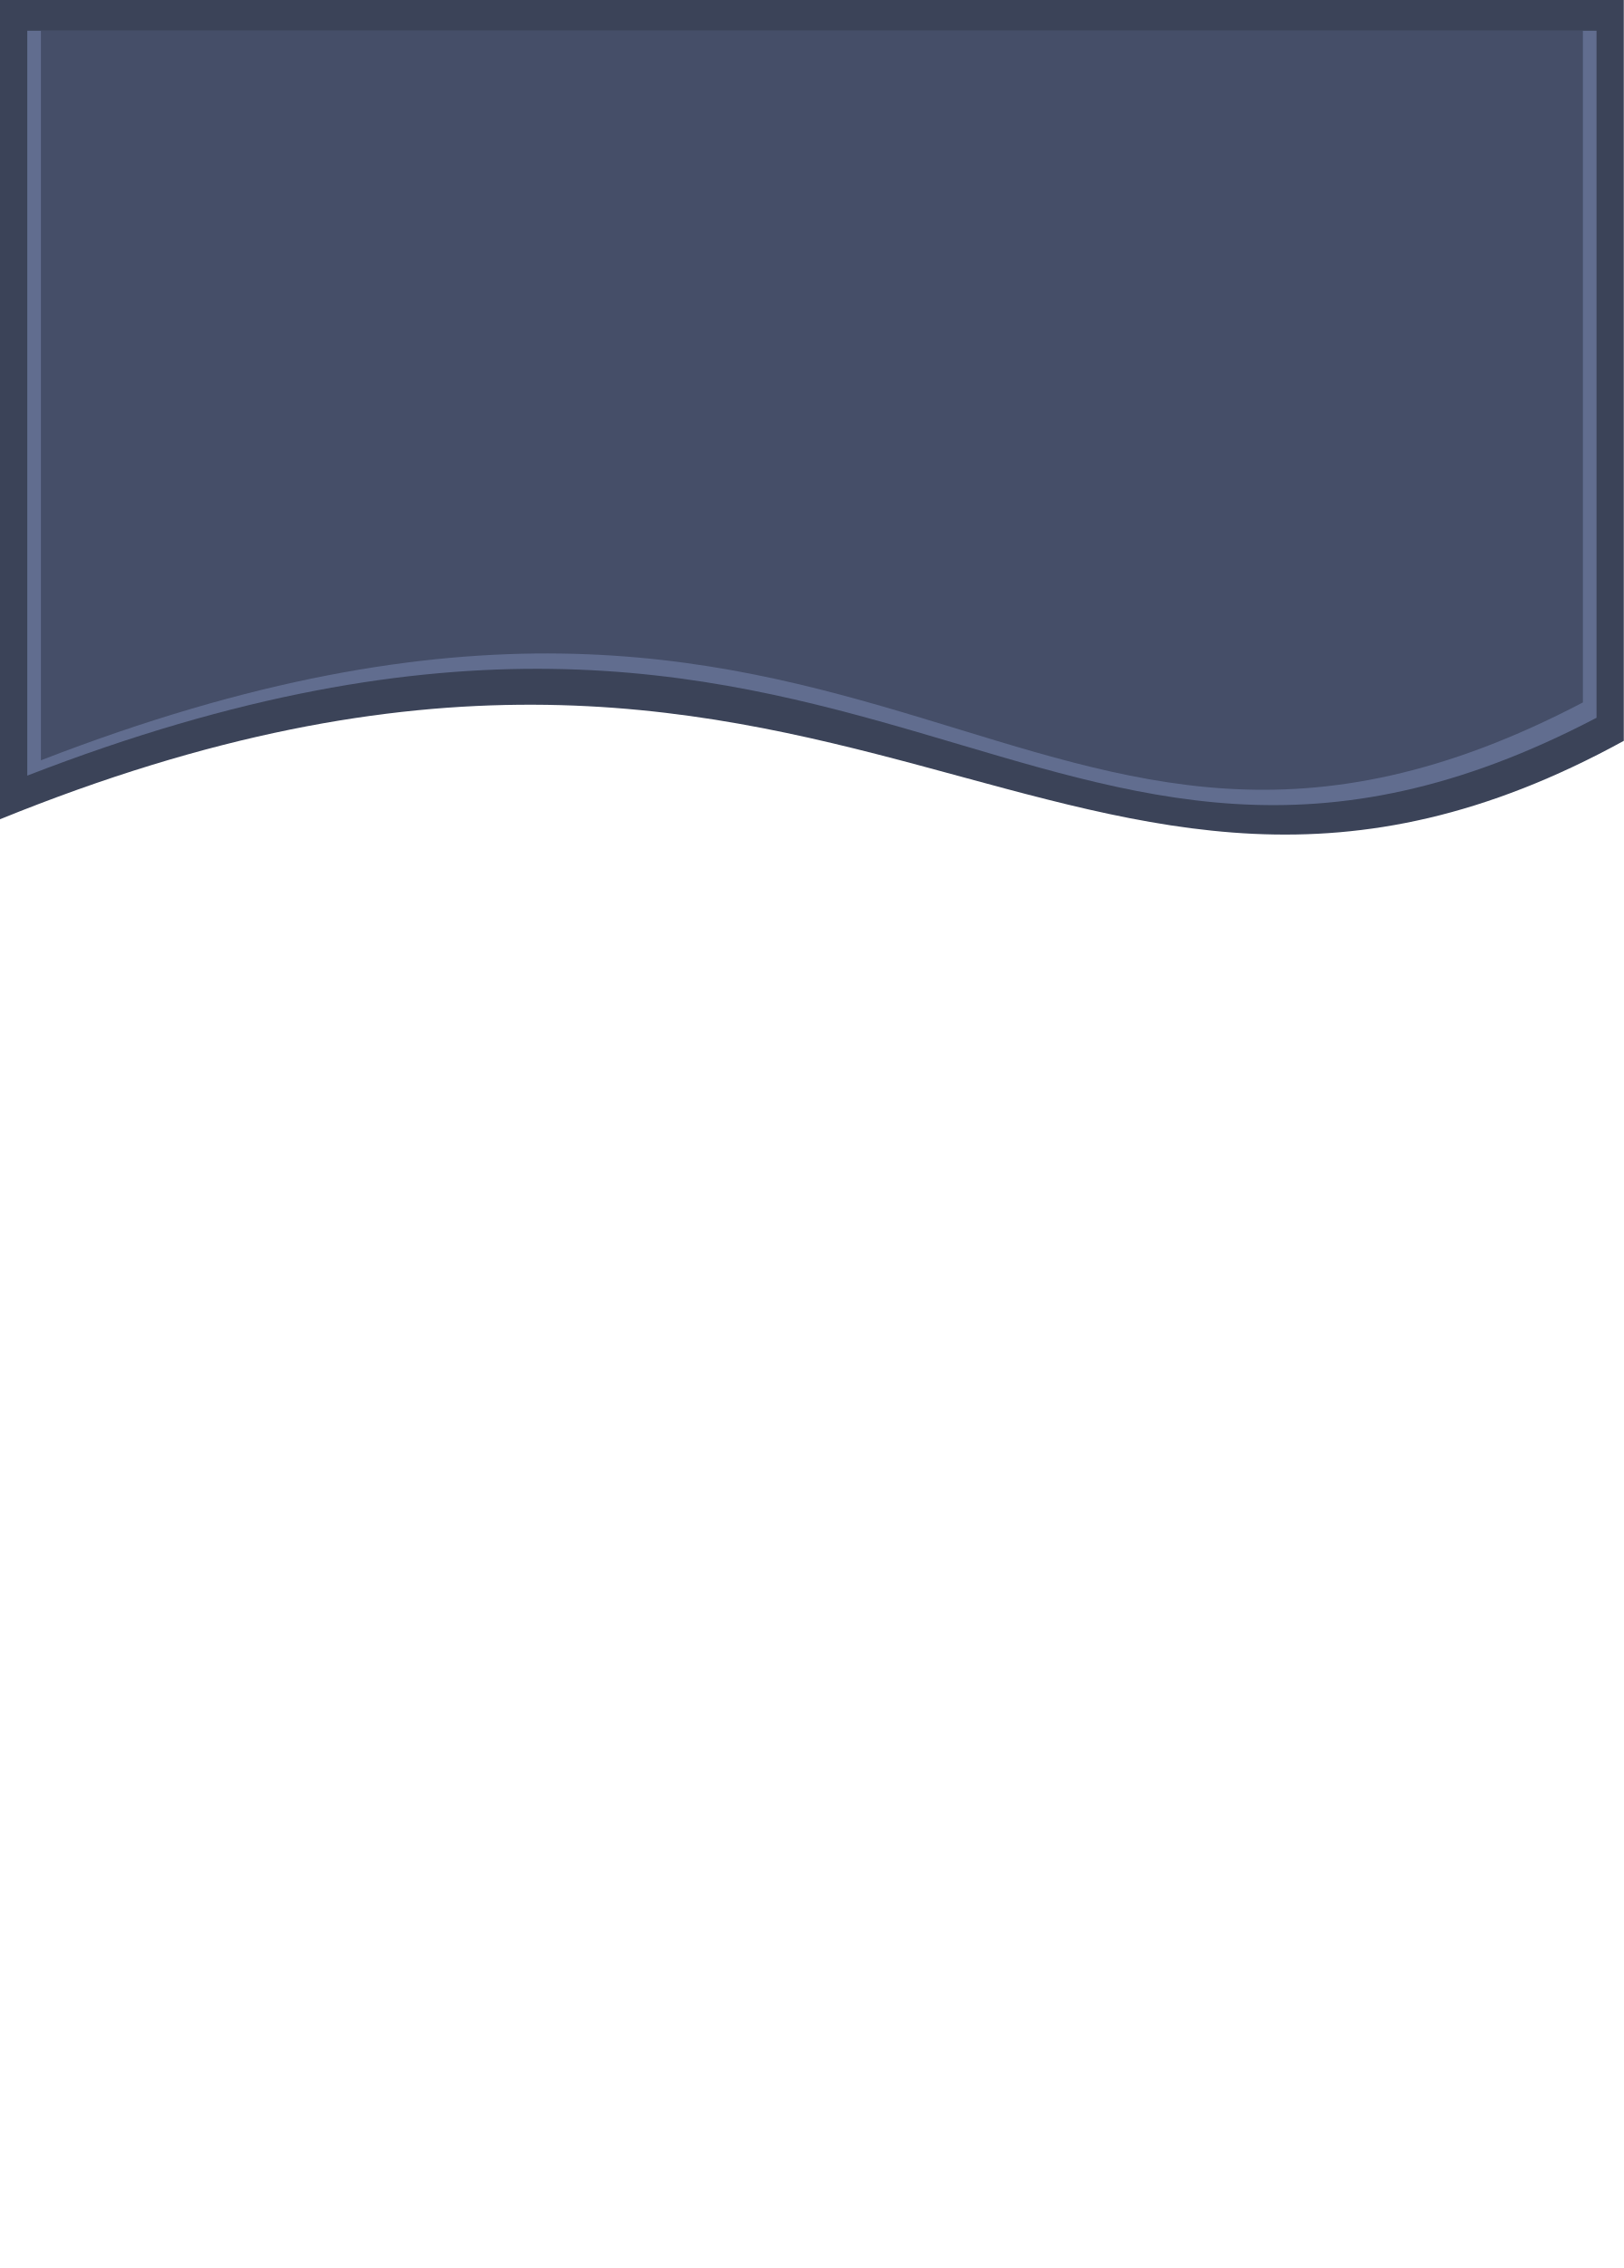
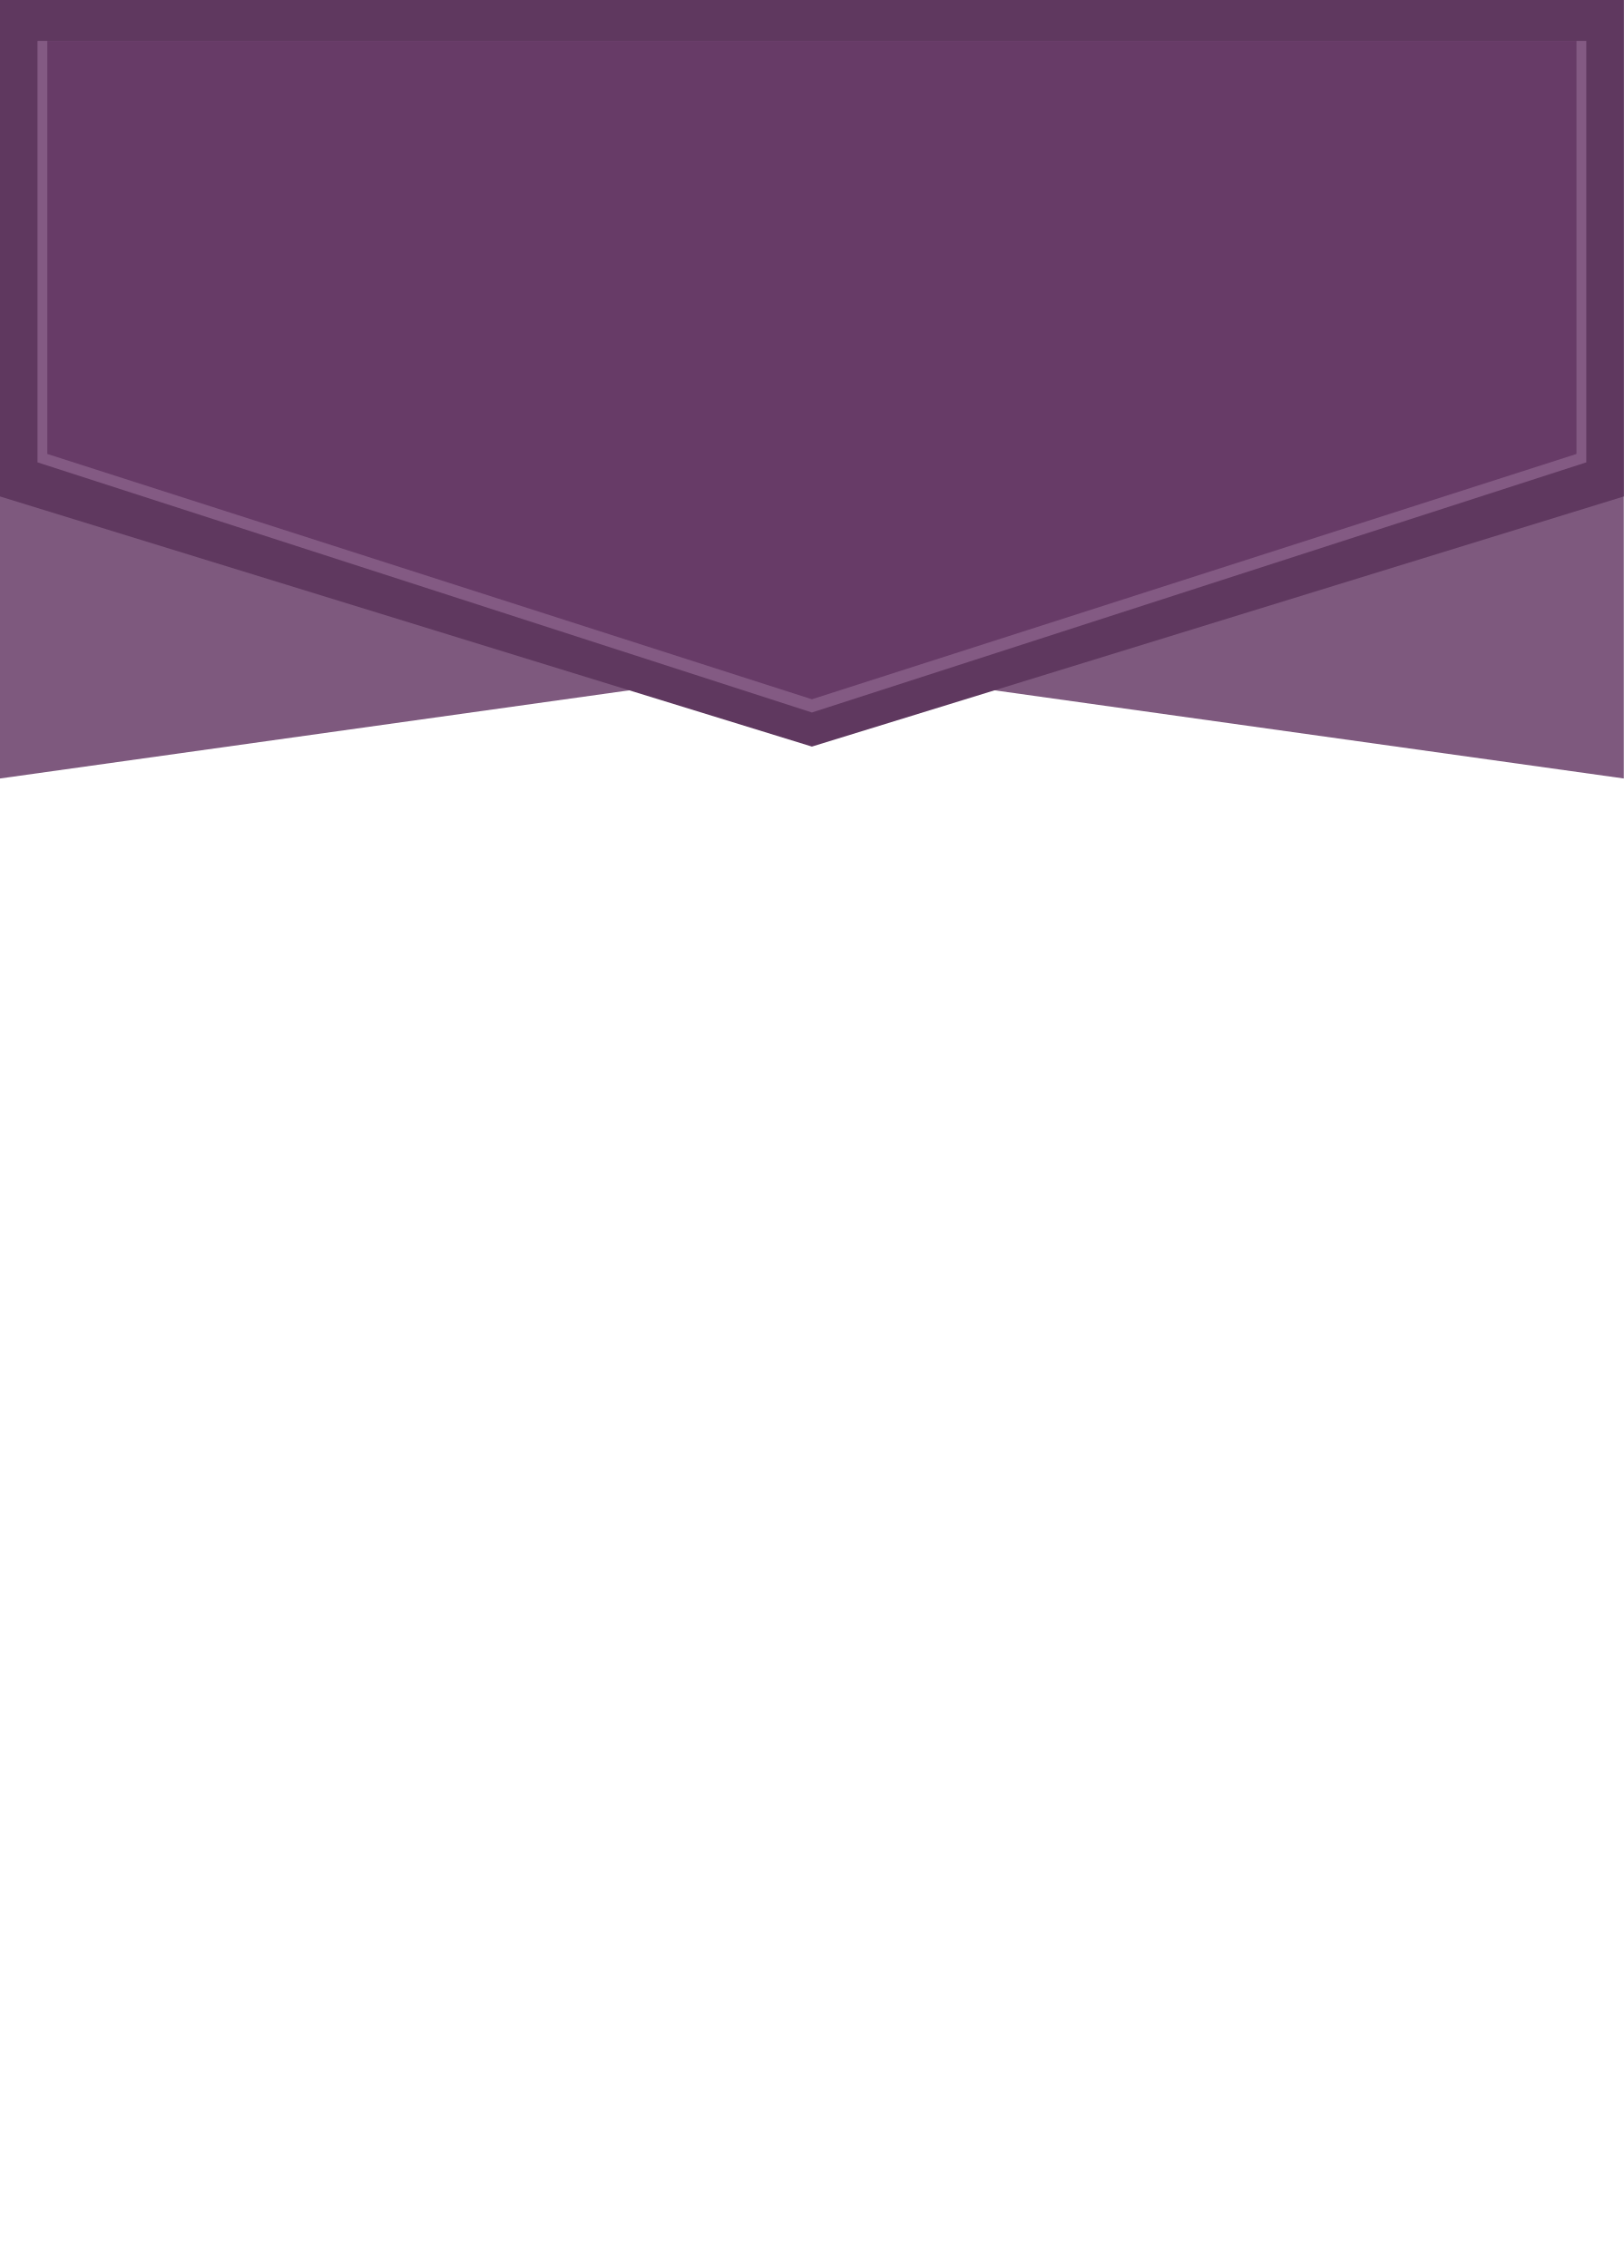
<svg xmlns="http://www.w3.org/2000/svg" width="63mm" height="88mm" viewBox="0 0 63 88" version="1.1" id="svg3">
  <defs id="defs3" />
-   <path id="rect1" style="fill:#3b4358;fill-opacity:1;stroke-width:0.266" d="M 63,-6.6639055e-5 H 0 V 31.788 C 32.906,18.419 41.339,40.629 63,28.745 Z" />
-   <path id="path4" style="fill:#616d8f;fill-opacity:1;stroke-width:0.26" d="M 61.942,1.191 1.058,1.191 V 30.095 C 33.965,17.327 40.28,39.2 61.942,27.85 Z" />
-   <path id="path5" style="fill:#454e68;fill-opacity:1;stroke-width:0.26" d="M 61.413,1.191 H 1.588 V 29.5 C 34.494,16.732 39.751,38.604 61.413,27.255 Z" />
+   <path id="path27" style="fill:#7e597e;fill-opacity:1;stroke-width:0.265" d="M 0,-6.6639056e-5 V 19.263 30.206 l 31.5,-4.414 31.5,4.414 V 19.263 -6.6639056e-5 Z" />
+   <path id="rect1" style="fill:#5f385f;fill-opacity:1;stroke-width:0.265" d="M 63,-6.6639056e-5 H 3.9009615e-7 V 19.263 L 31.5,28.968 63,19.263 Z" />
+   <path id="path28" style="fill:#835a83;fill-opacity:1;stroke-width:0.258" d="m 61.545,1.587 -60.09,0 0,16.353 30.045,9.705 30.045,-9.705 z" />
+   <path id="path29" style="fill:#673b67;fill-opacity:1;stroke-width:0.256" d="M 61.164,1.587 H 1.836 V 17.614 l 29.664,9.518 29.664,-9.518 z" />
</svg>
